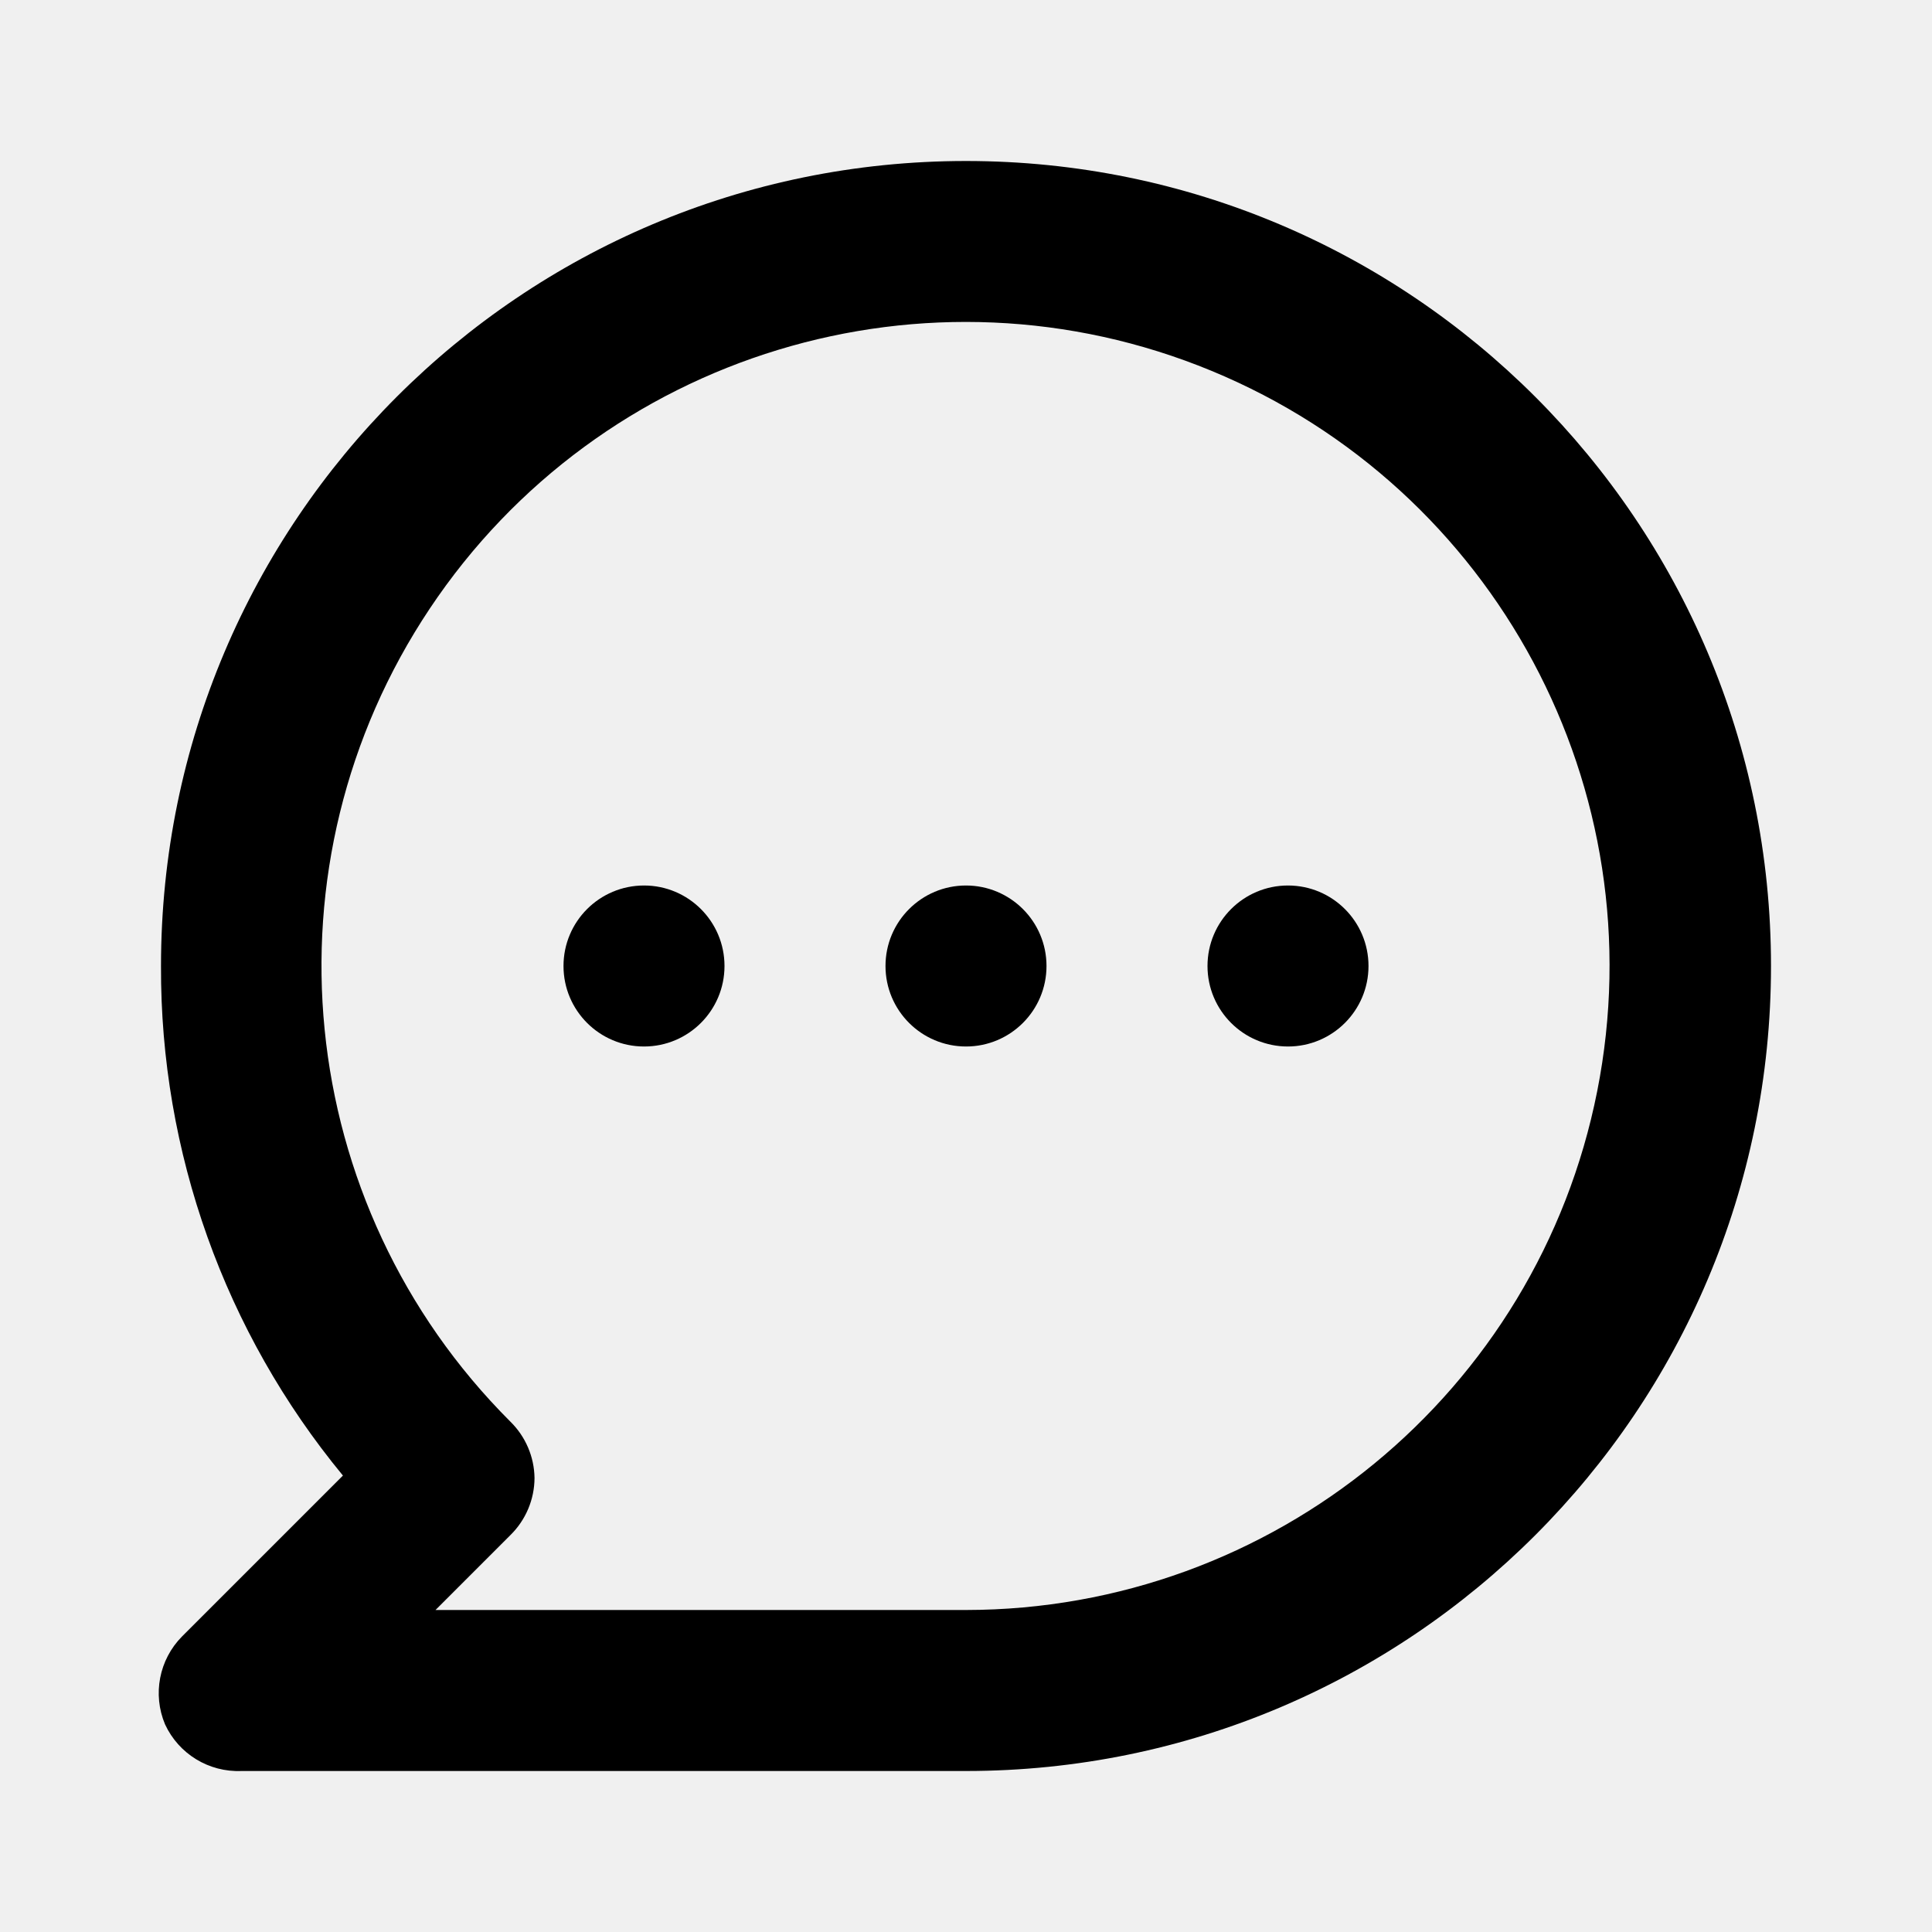
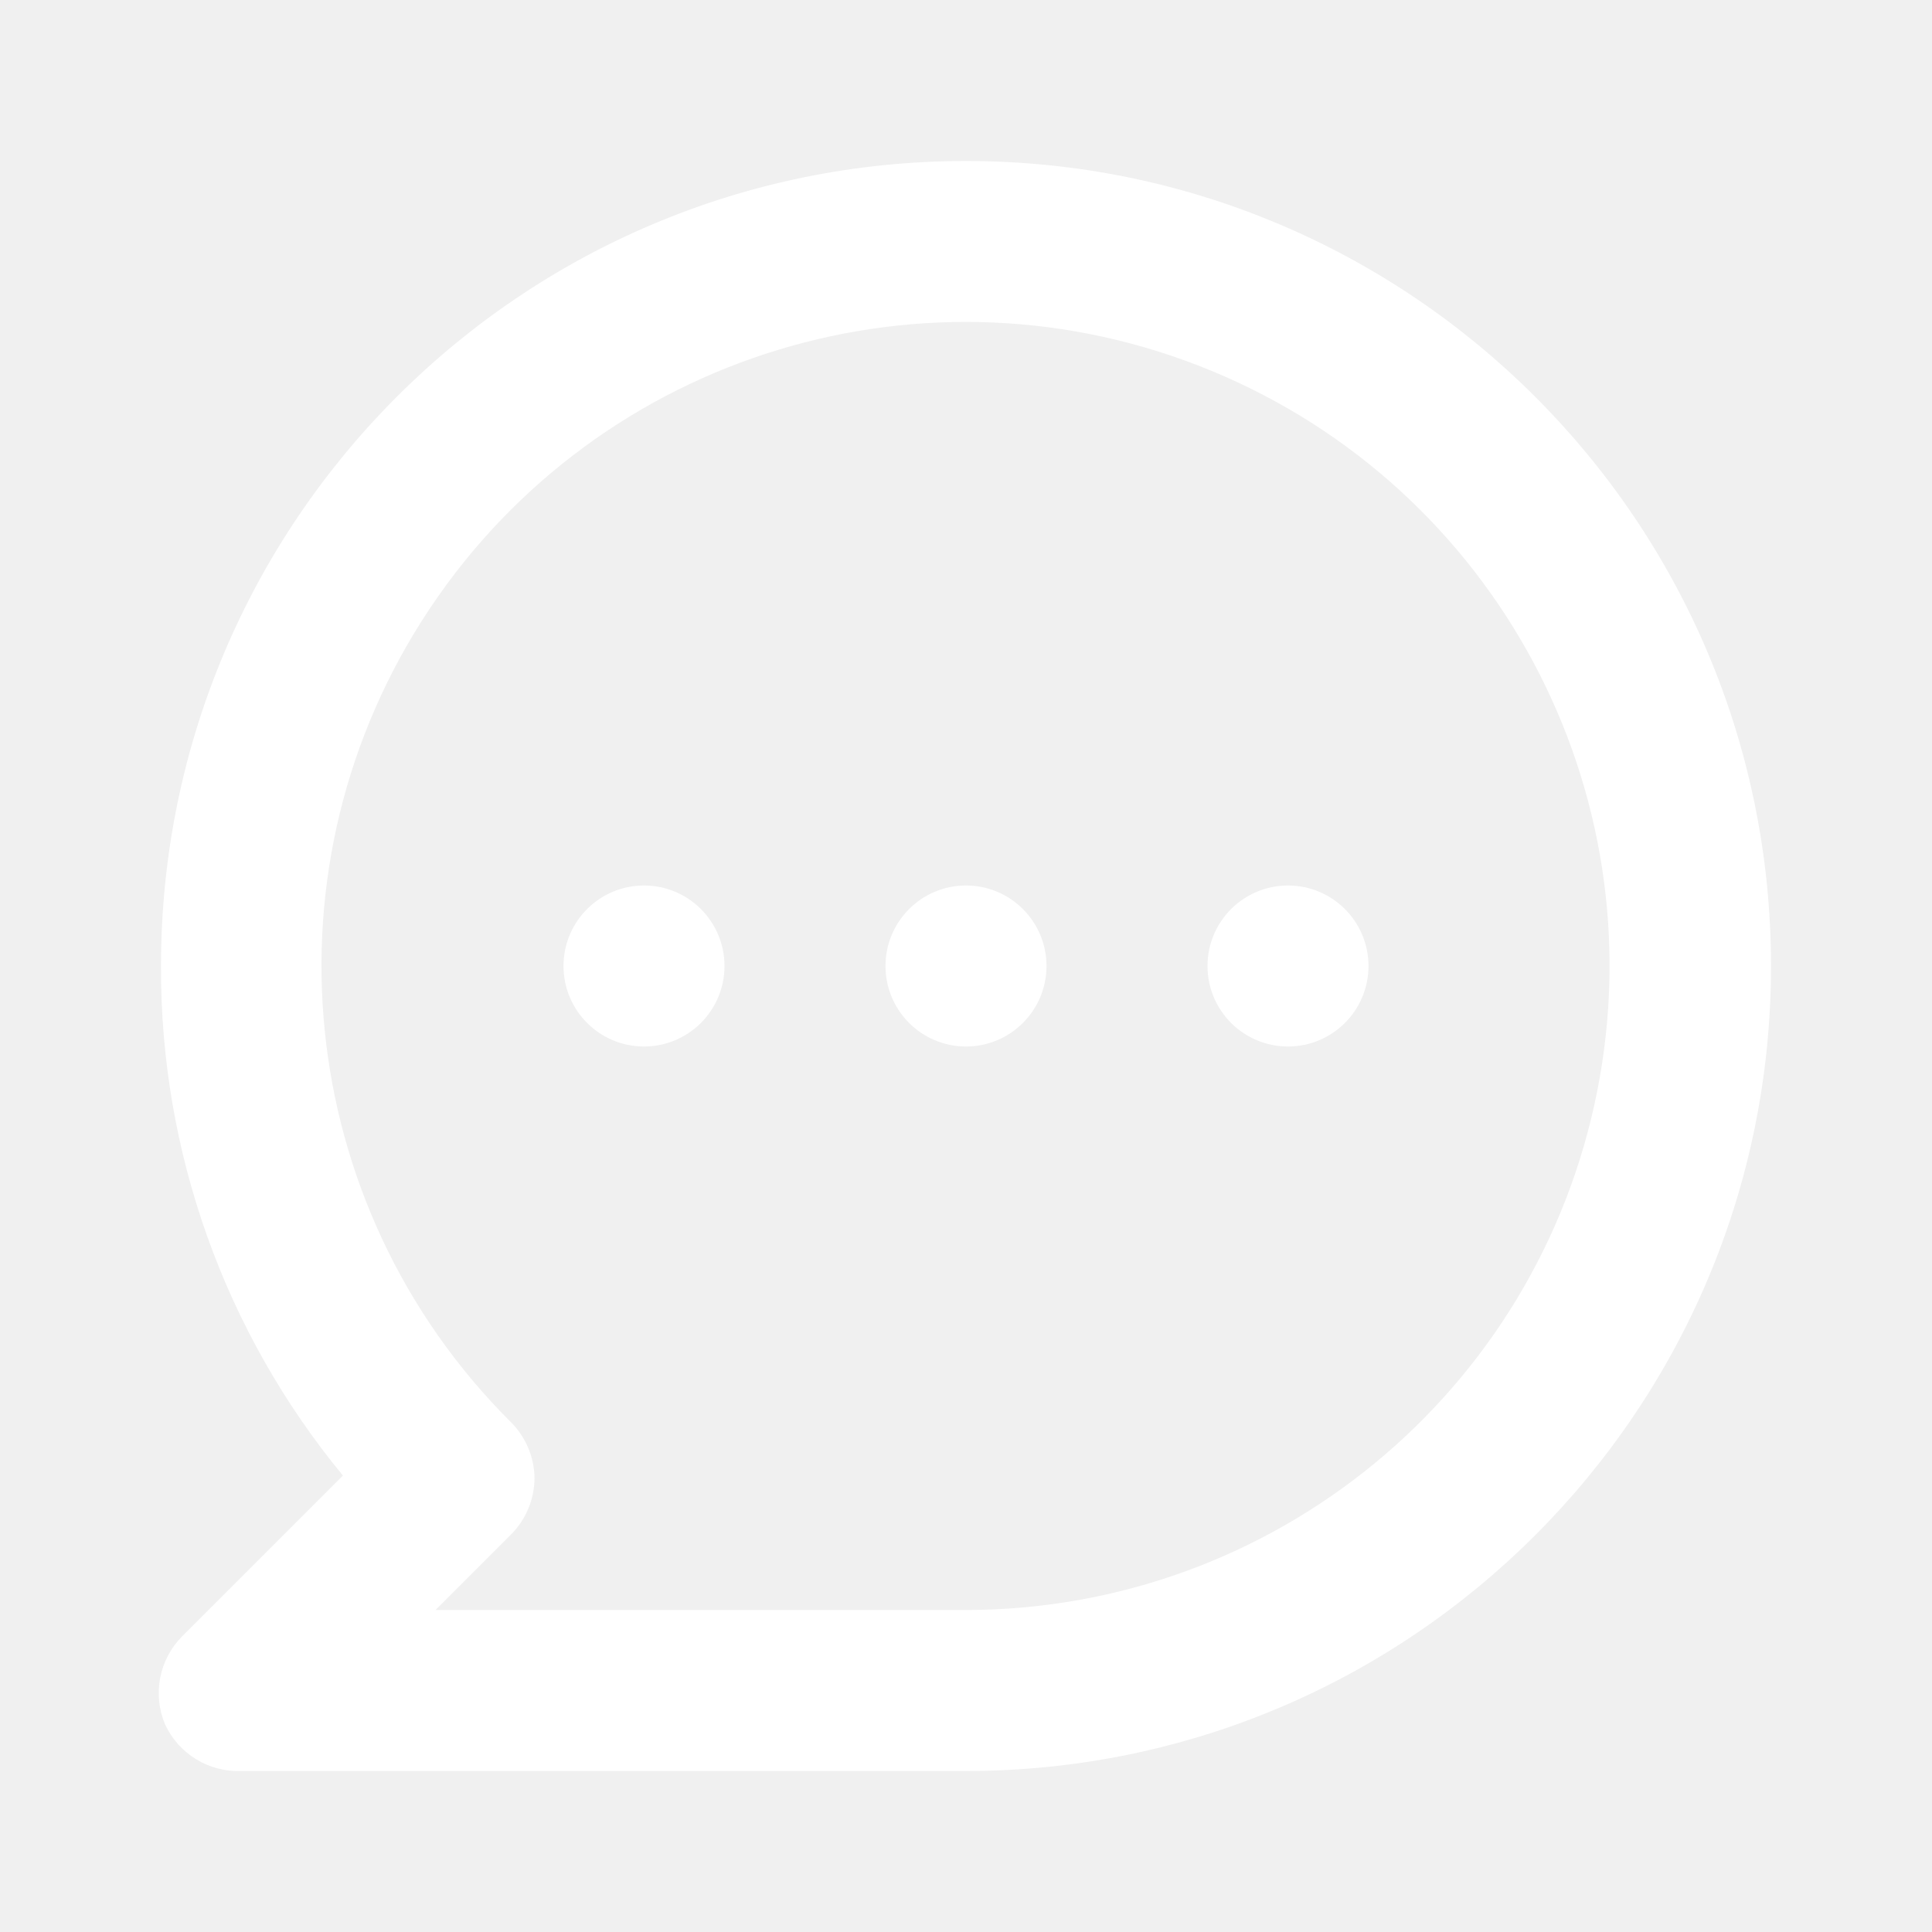
<svg xmlns="http://www.w3.org/2000/svg" viewBox="0 0 24 24" id="chat">
-   <path d="M8,11a1,1,0,1,0,1,1A1,1,0,0,0,8,11Zm4,0a1,1,0,1,0,1,1A1,1,0,0,0,12,11Zm4,0a1,1,0,1,0,1,1A1,1,0,0,0,16,11ZM12,2A10,10,0,0,0,2,12a9.89,9.89,0,0,0,2.26,6.33l-2,2a1,1,0,0,0-.21,1.09A1,1,0,0,0,3,22h9A10,10,0,0,0,12,2Zm0,18H5.41l.93-.93a1,1,0,0,0,.3-.71,1,1,0,0,0-.3-.7A8,8,0,1,1,12,20Z" />
+   <path d="M8,11a1,1,0,1,0,1,1A1,1,0,0,0,8,11Zm4,0a1,1,0,1,0,1,1A1,1,0,0,0,12,11Zm4,0a1,1,0,1,0,1,1A1,1,0,0,0,16,11ZM12,2A10,10,0,0,0,2,12a9.89,9.89,0,0,0,2.26,6.33l-2,2a1,1,0,0,0-.21,1.09A1,1,0,0,0,3,22h9A10,10,0,0,0,12,2Zm0,18H5.41l.93-.93a1,1,0,0,0,.3-.71,1,1,0,0,0-.3-.7A8,8,0,1,1,12,20Z" fill="#FFFFFF" />
</svg>
